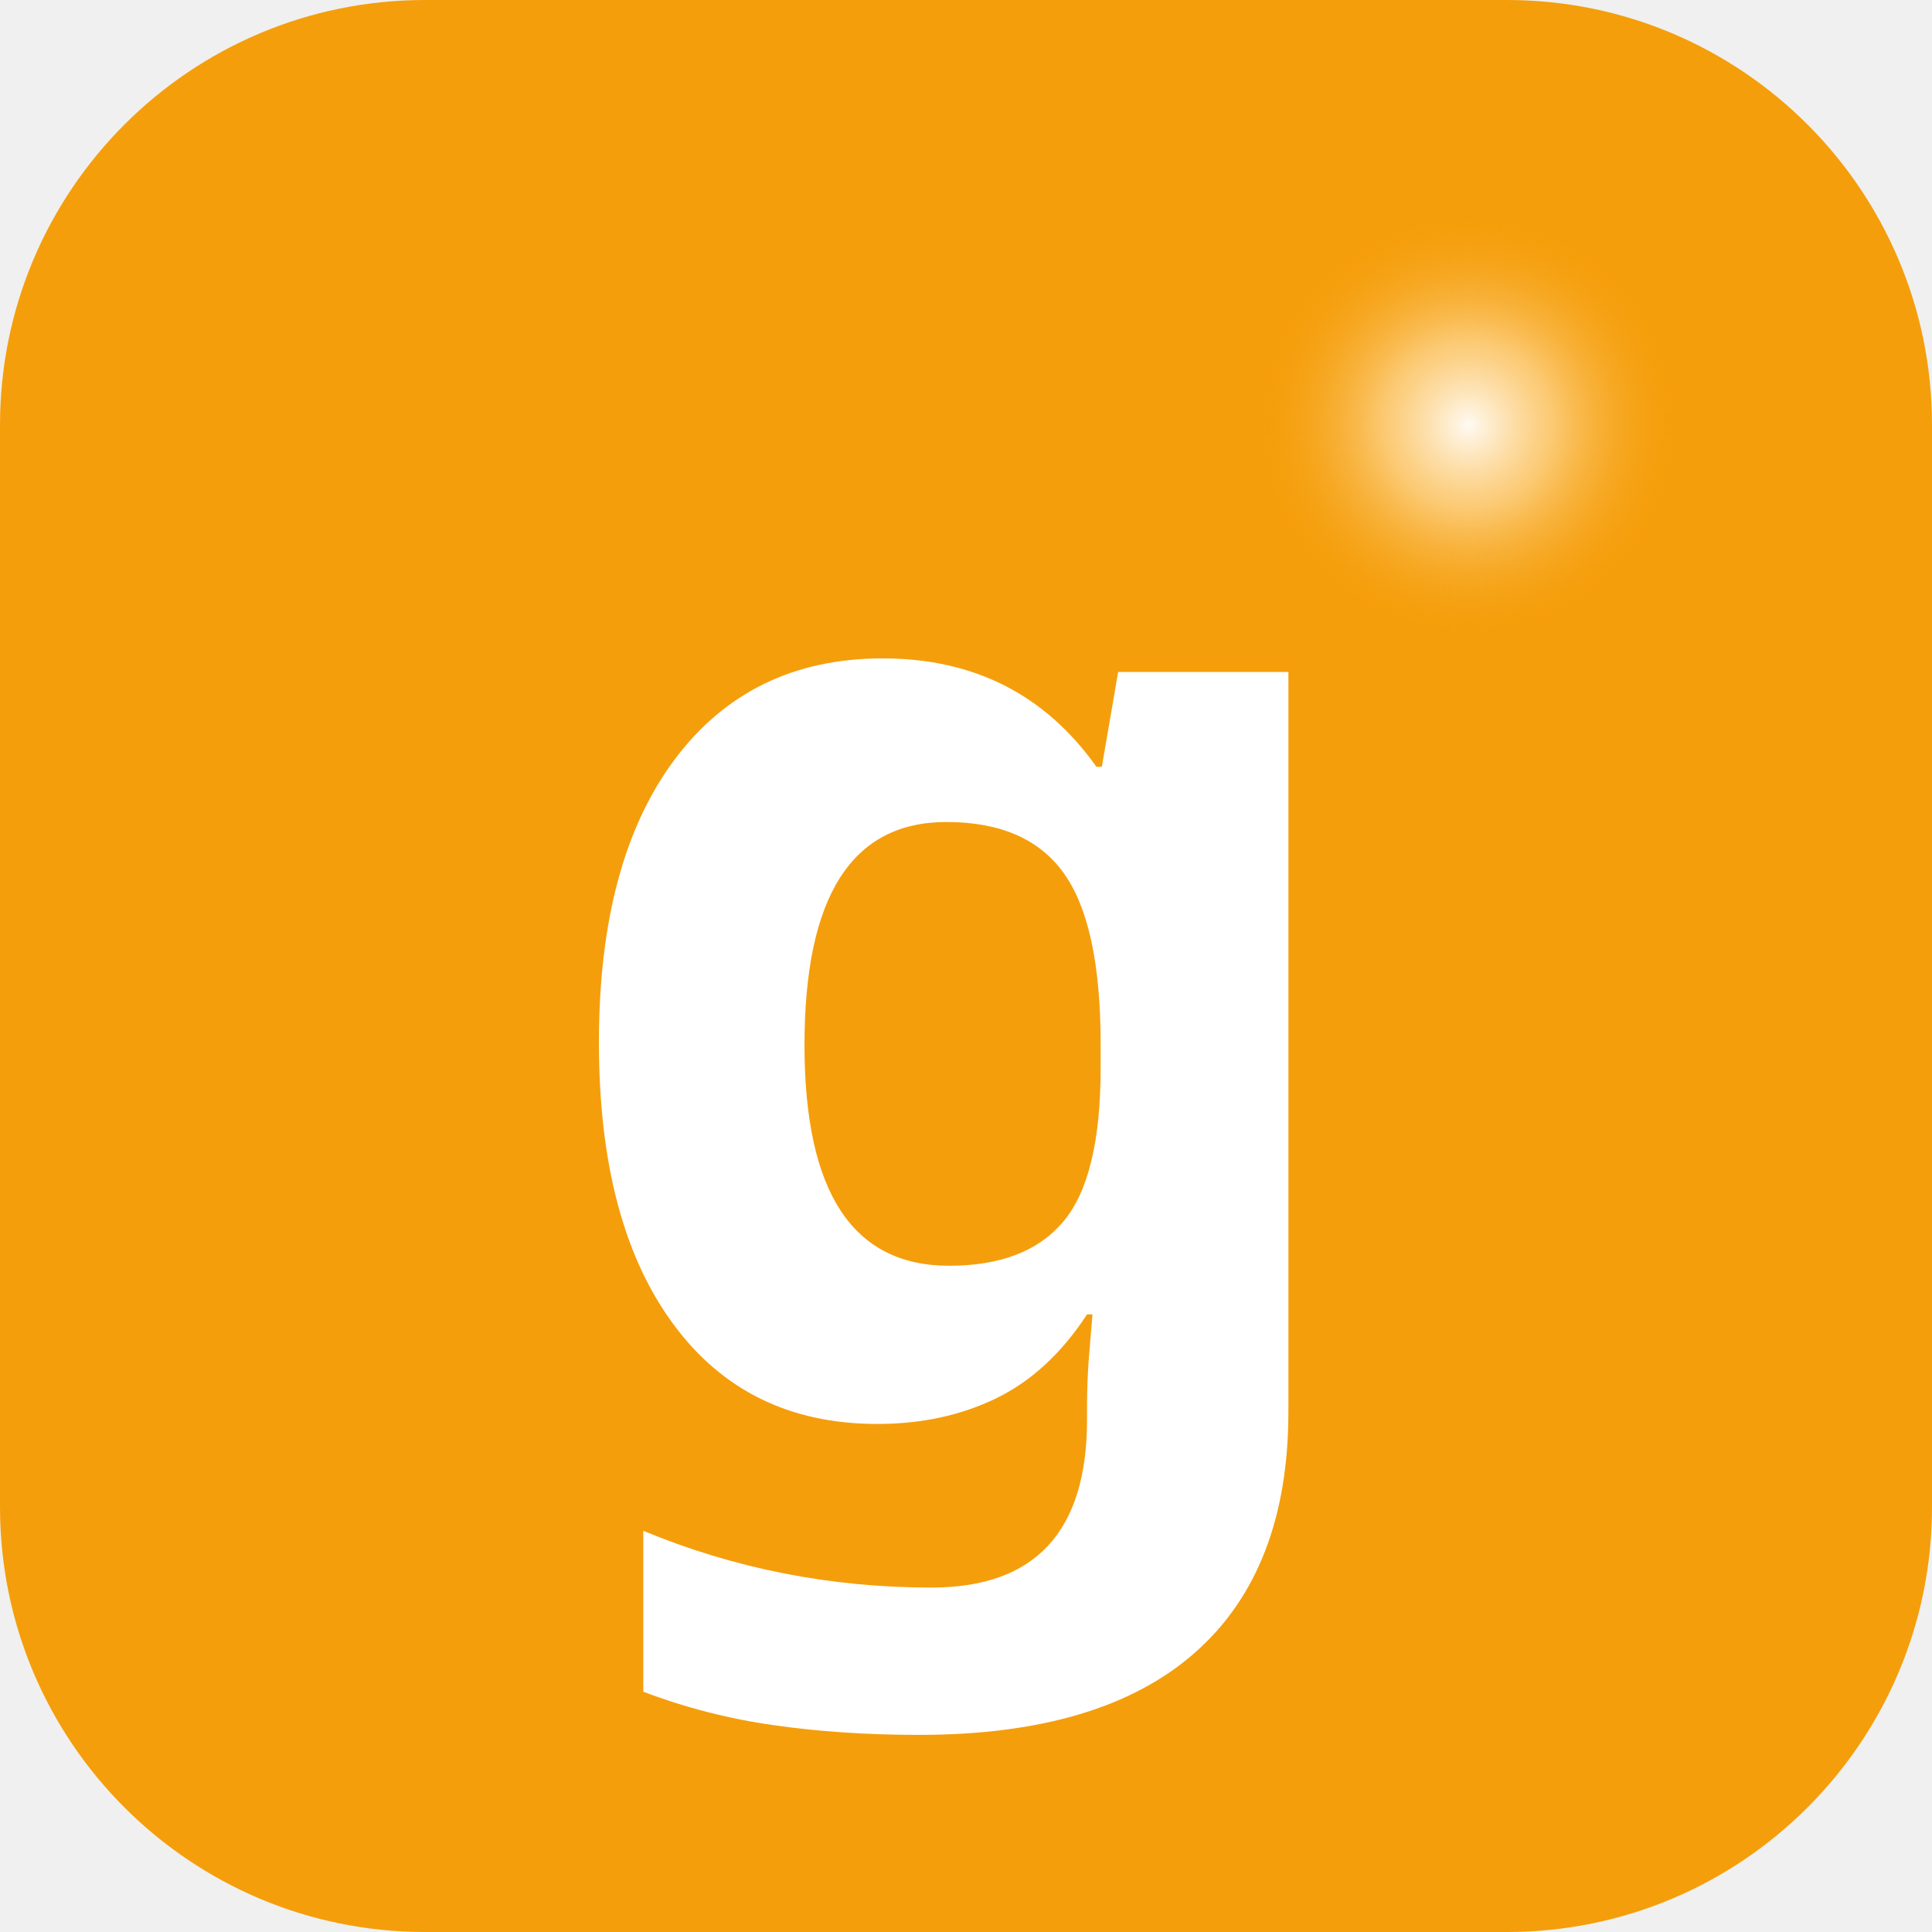
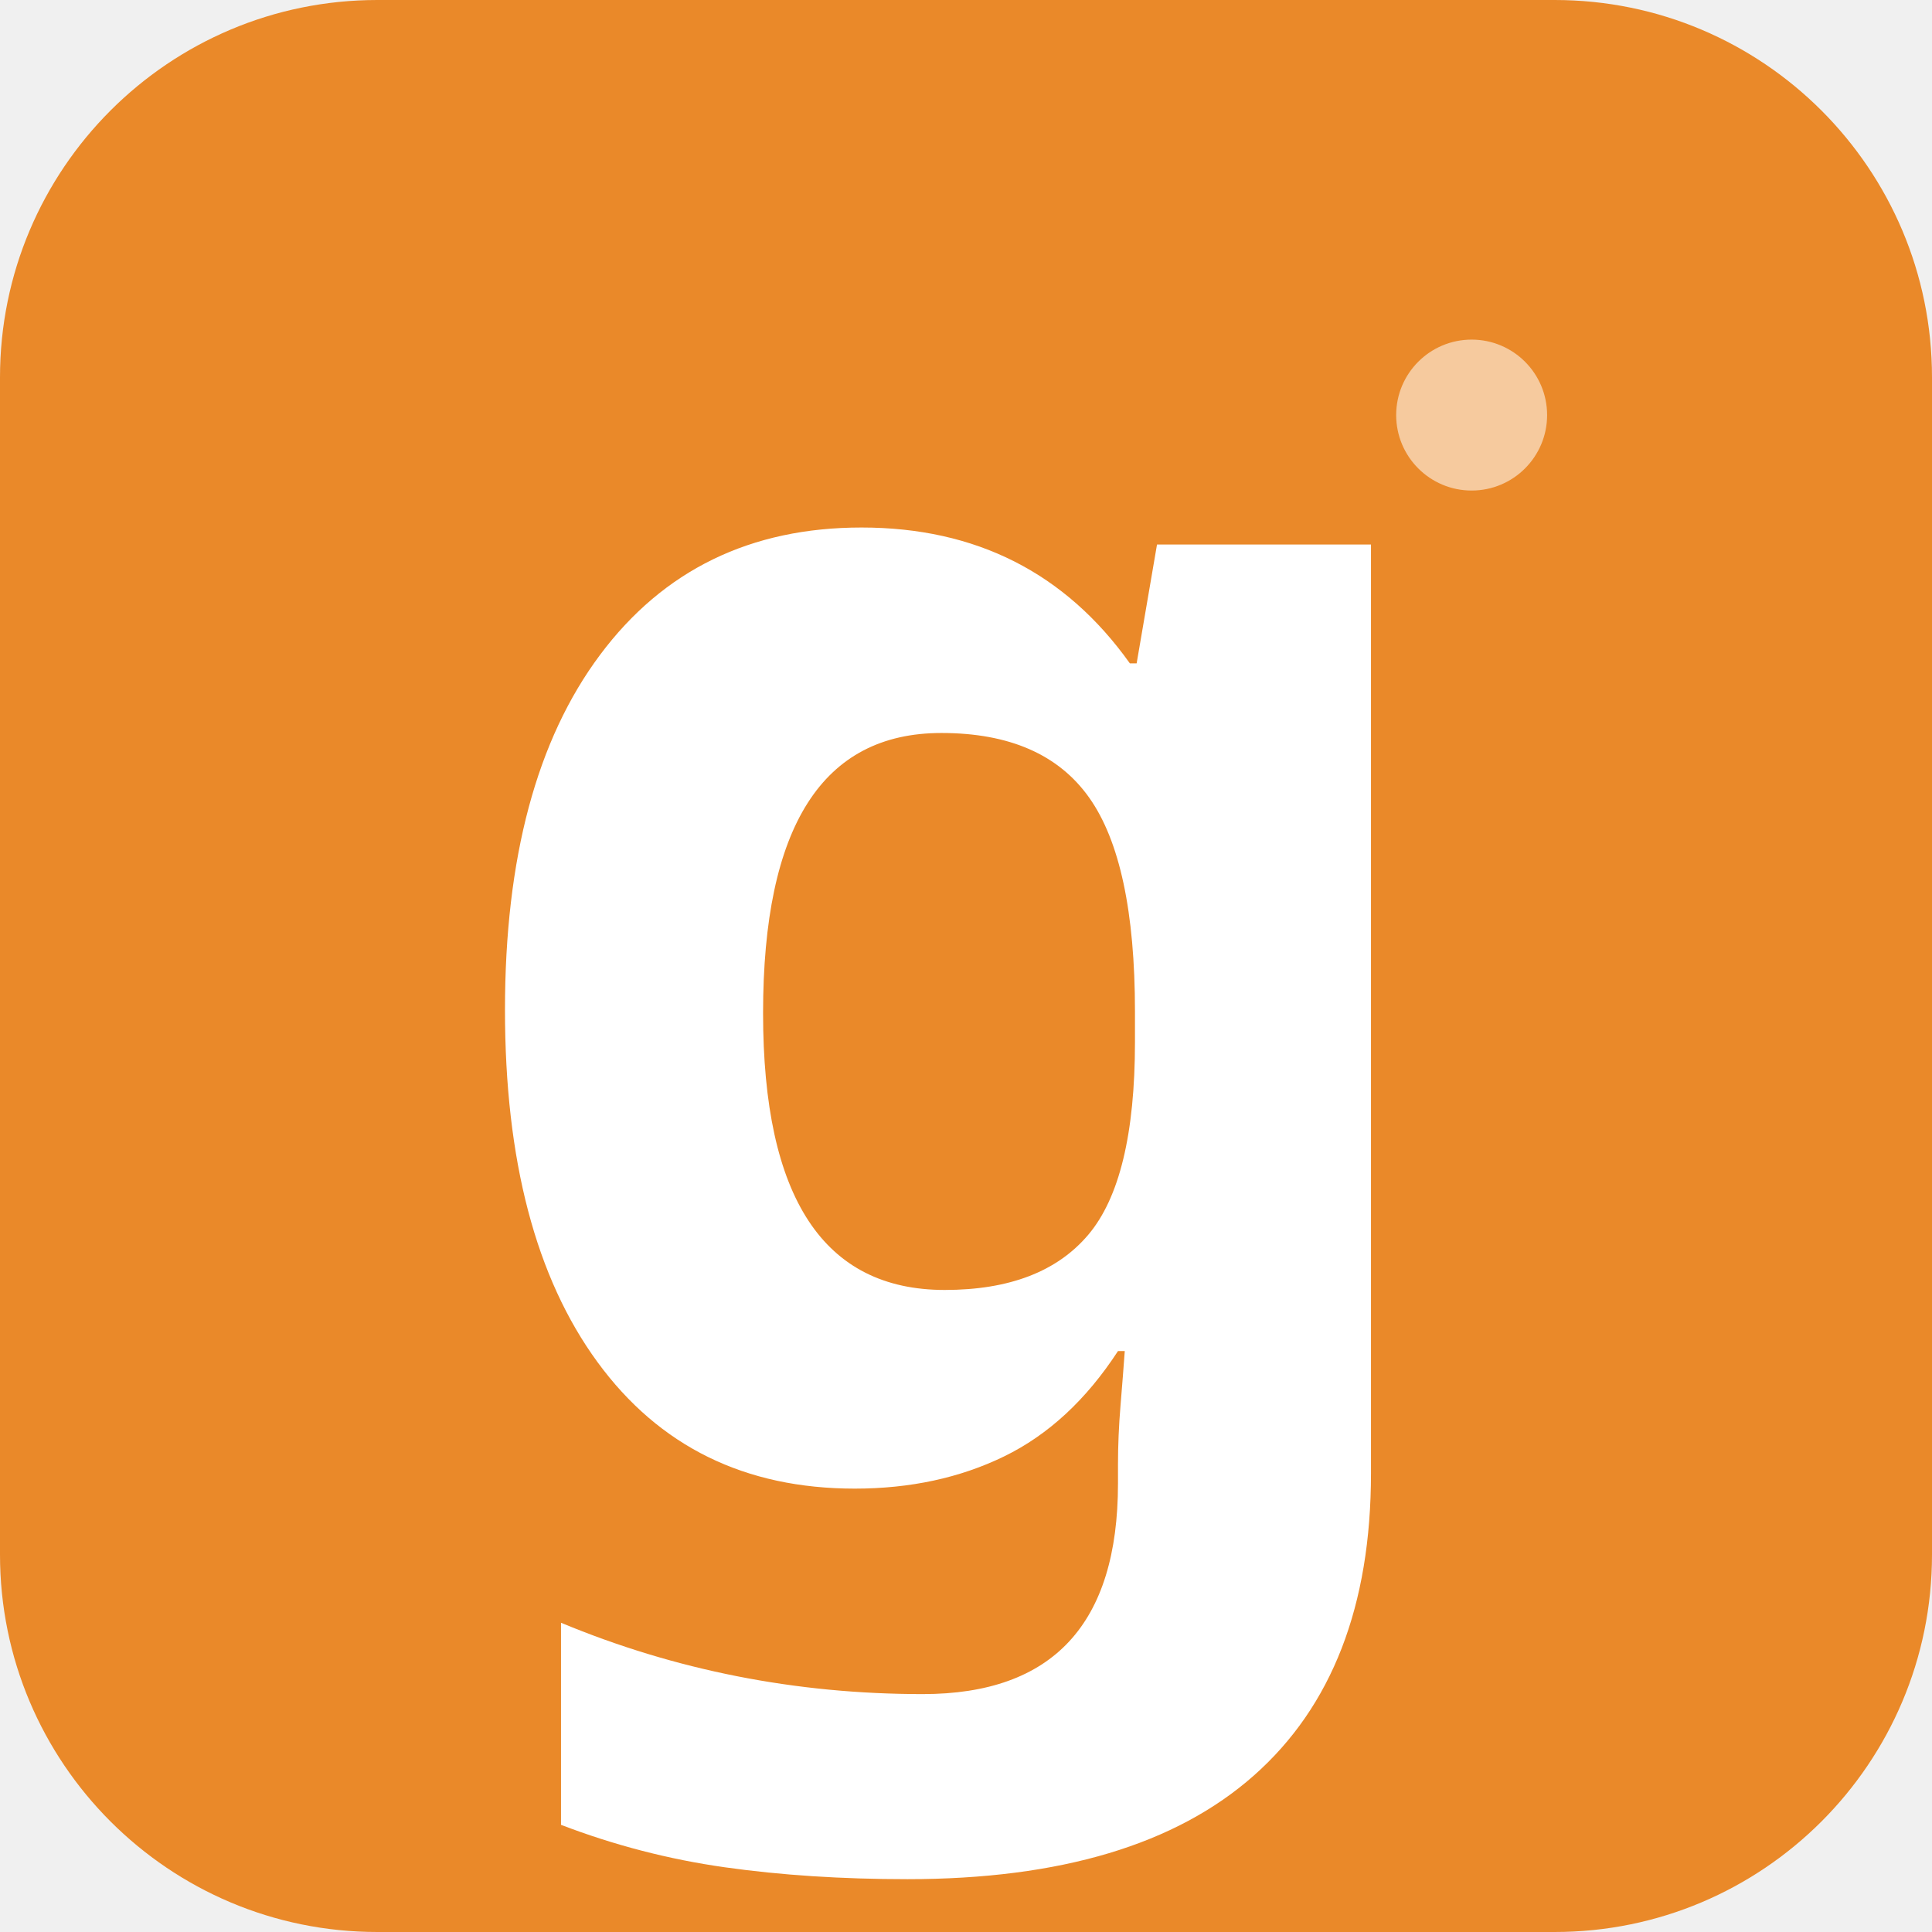
- <svg xmlns="http://www.w3.org/2000/svg" viewBox="0 0 100 100">
-   <defs>
-     <radialGradient id="glow" cx="50%" cy="50%" r="50%">
-       <stop offset="0%" stop-color="#FFFFFF" stop-opacity="0.95" />
-       <stop offset="40%" stop-color="#FFE0A8" stop-opacity="0.65" />
-       <stop offset="100%" stop-color="#F59E0B" stop-opacity="0" />
-     </radialGradient>
-   </defs>
-   <rect width="100" height="100" rx="22" fill="#F59E0B" />
-   <text x="50" y="73" text-anchor="middle" font-family="Nunito, 'Segoe UI', system-ui, sans-serif" font-weight="800" font-size="70" fill="white">g</text>
-   <circle cx="76" cy="22" r="11" fill="url(#glow)" />
+ <svg xmlns="http://www.w3.org/2000/svg" viewBox="0 0 1024 1024">
+   <rect width="1024" height="1024" rx="200" ry="200" fill="#EA8929" />
+   <text x="512" y="780" font-family="Plus Jakarta Sans, sans-serif" font-size="900" font-weight="800" fill="#FFFFFF" text-anchor="middle" dominant-baseline="auto">g</text>
+   <circle cx="780" cy="220" r="40" fill="#FFFFFF" fill-opacity="0.55" />
</svg>
